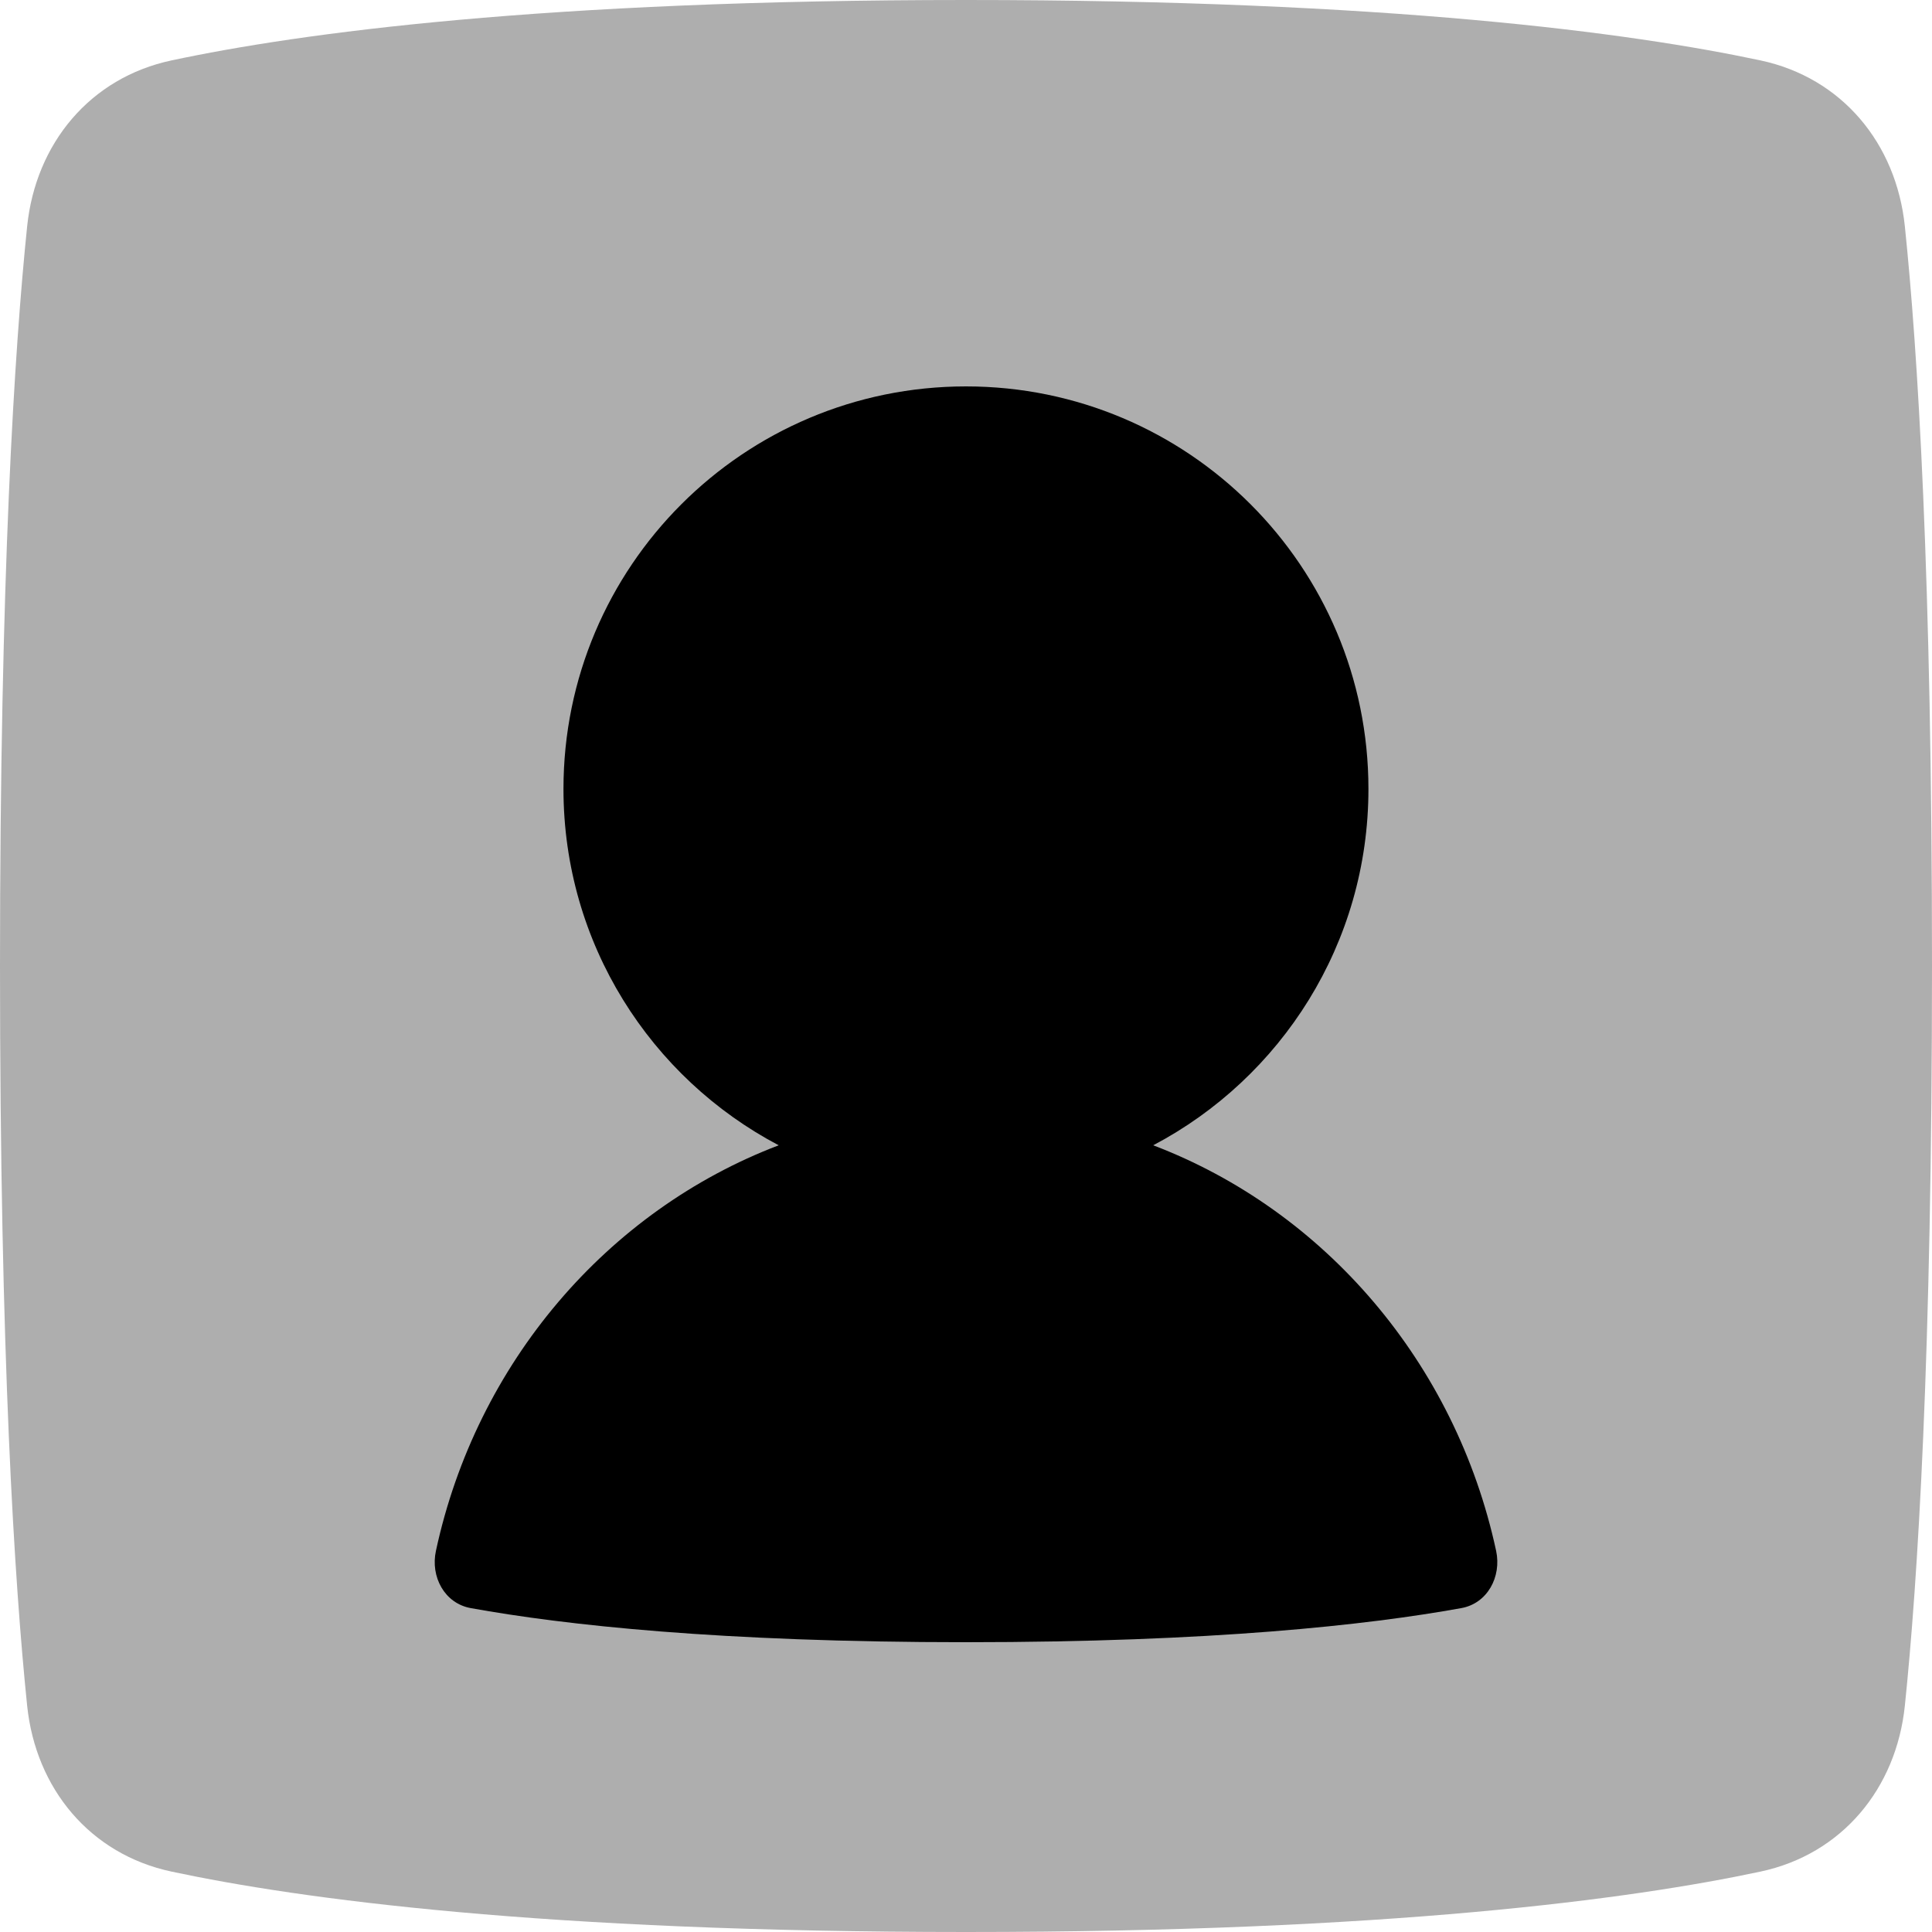
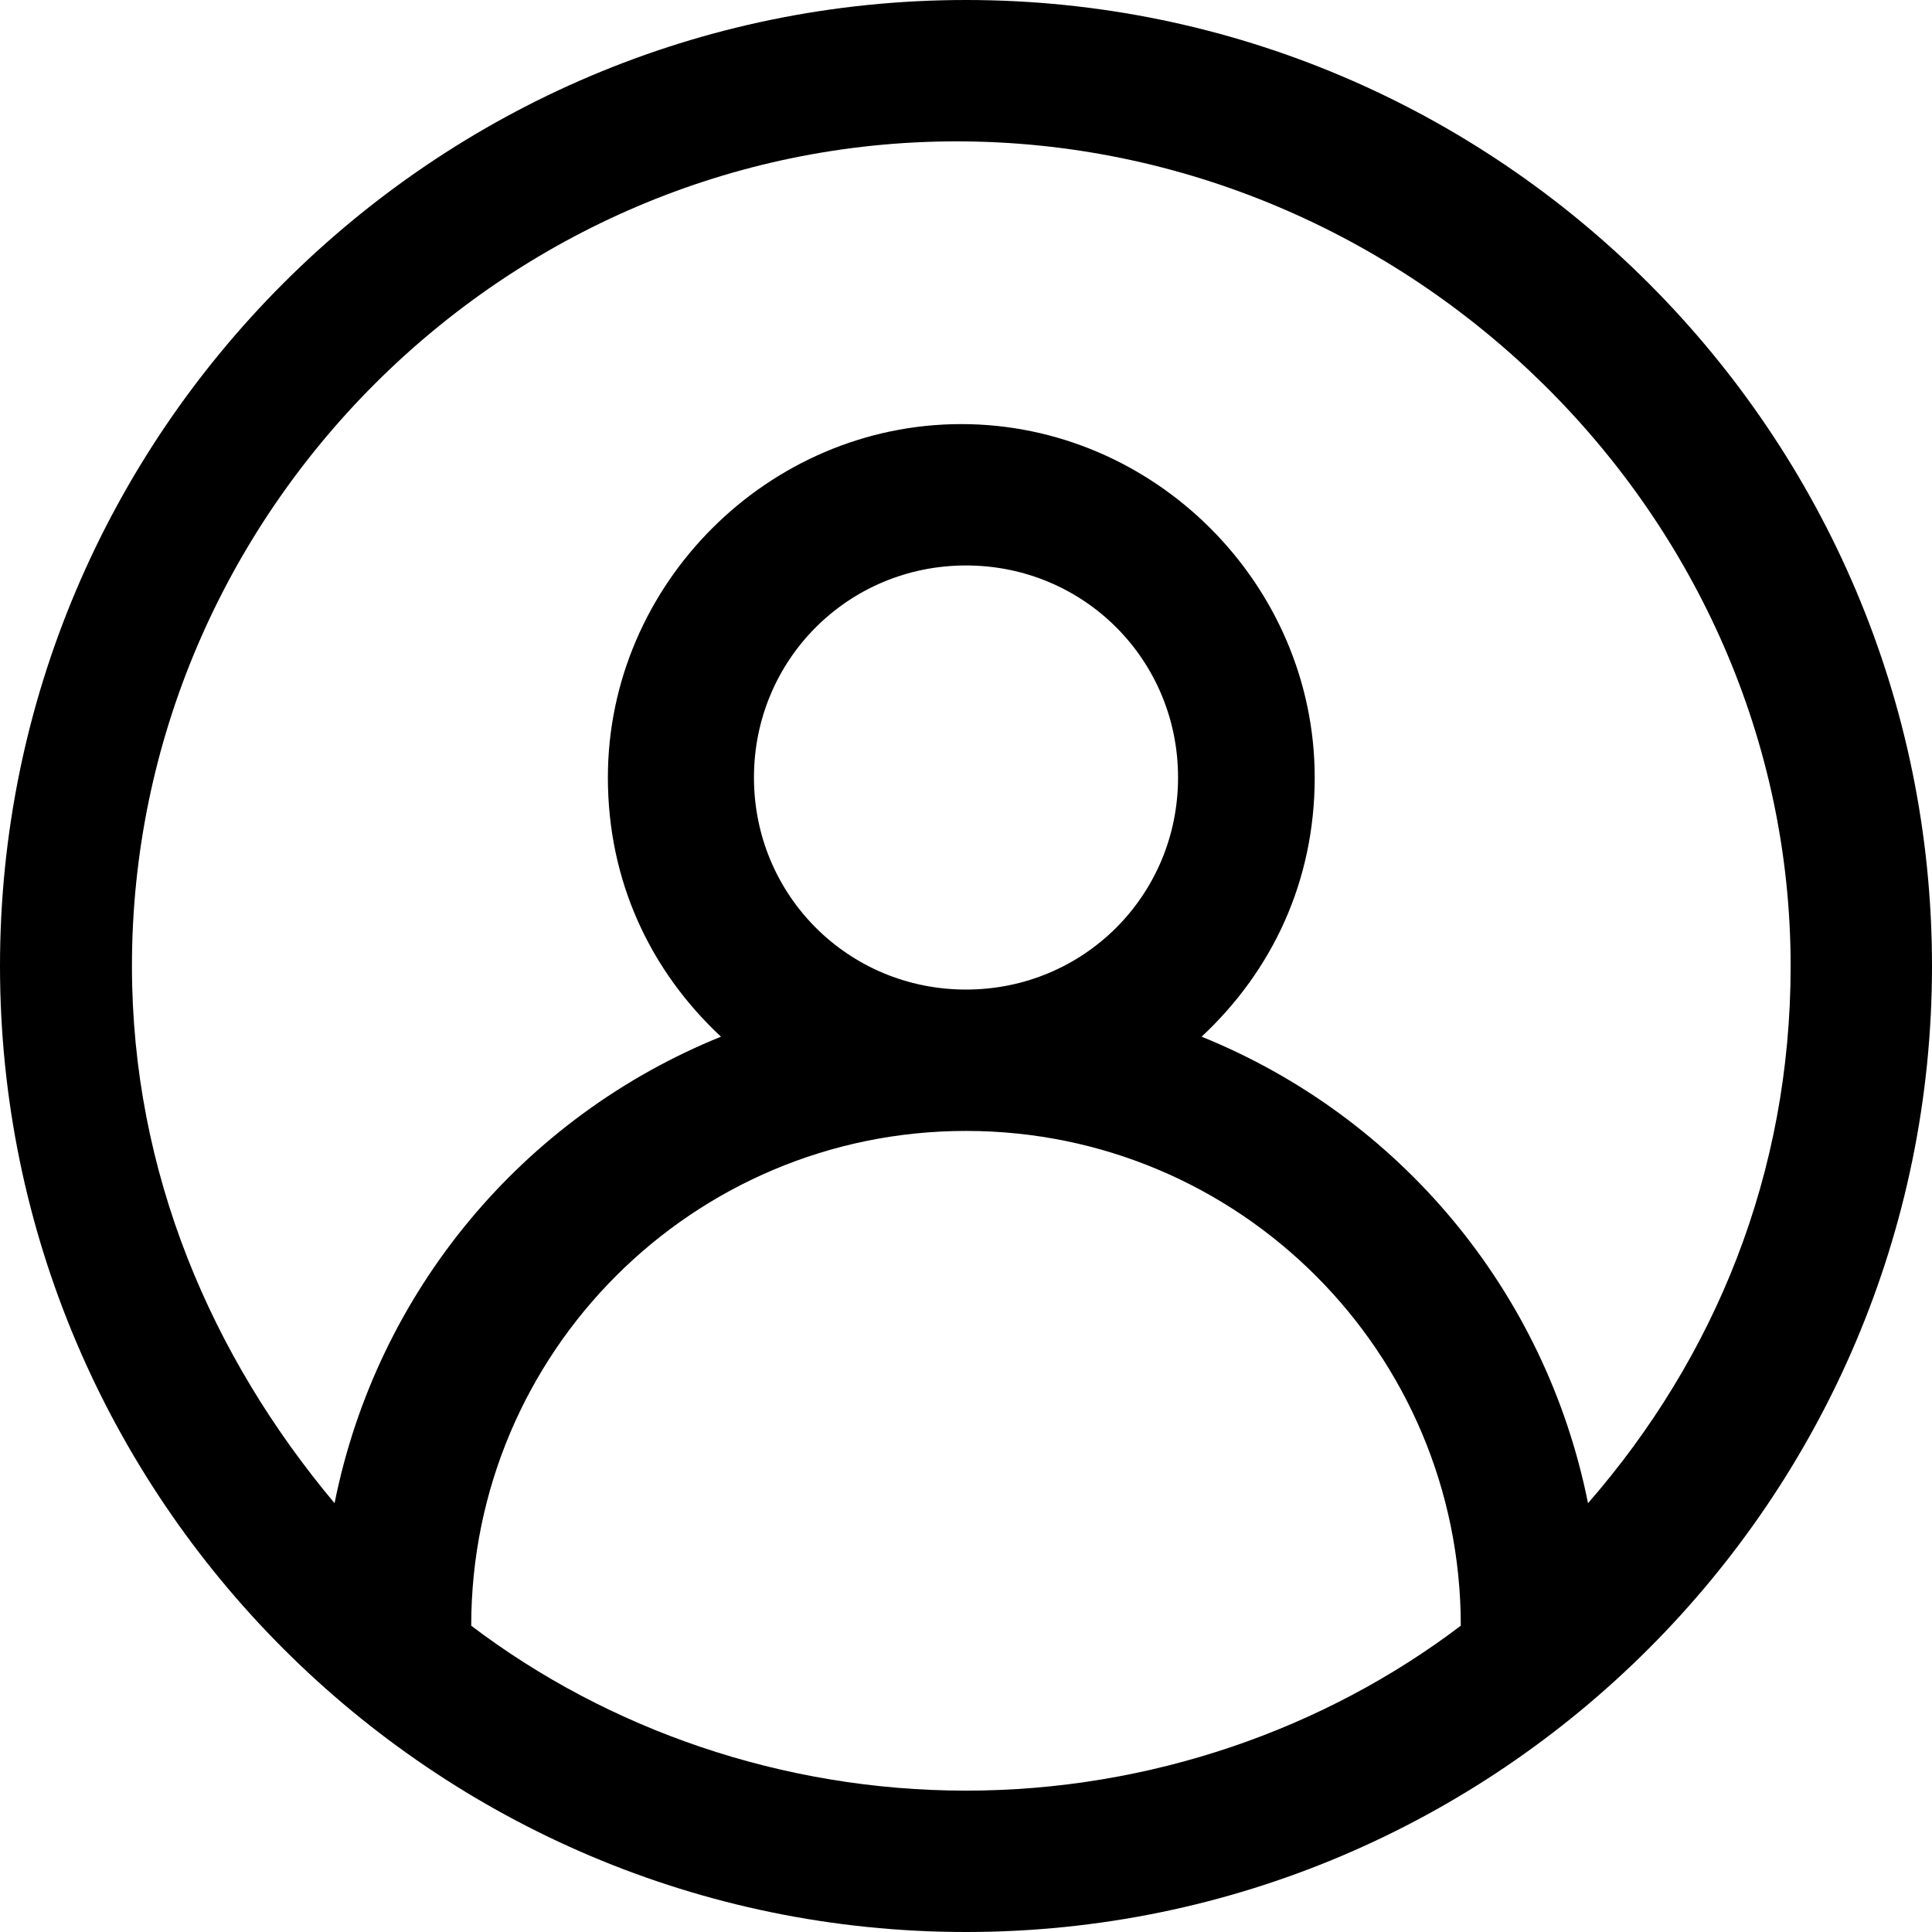
- <svg xmlns="http://www.w3.org/2000/svg" width="20px" height="20px" viewBox="0 0 20 20" version="1.1">
+ <svg xmlns="http://www.w3.org/2000/svg" width="170.833px" height="170.833px" viewBox="0 0 170.833 170.833" version="1.1">
  <g id="页面-1" stroke="none" stroke-width="1" fill="none" fill-rule="evenodd">
-     <g id="ic-user1" fill="currentColor" fill-rule="nonzero">
-       <path d="M0.281,17.657 C0.37,18.516 0.933,19.196 1.777,19.375 C3.11,19.659 5.622,20 10,20 C14.378,20 16.89,19.659 18.223,19.375 C19.067,19.196 19.63,18.516 19.719,17.657 C19.851,16.384 20,14.047 20,10 C20,5.953 19.851,3.616 19.719,2.343 C19.63,1.484 19.067,0.804 18.223,0.625 C16.89,0.341 14.378,0 10,0 C5.622,0 3.11,0.341 1.777,0.625 C0.933,0.804 0.37,1.484 0.281,2.343 C0.15,3.616 0,5.953 0,10 C0,14.047 0.15,16.384 0.281,17.657 Z" id="路径" opacity="0.32" />
-       <path d="M11.938,11.856 C13.263,11.158 14.166,9.768 14.166,8.167 C14.166,5.865 12.301,4 10,4 C7.698,4 5.833,5.865 5.833,8.167 C5.833,9.768 6.736,11.158 8.061,11.856 C6.287,12.532 4.932,14.109 4.513,16.053 C4.454,16.322 4.602,16.598 4.873,16.647 C5.846,16.823 7.456,17 10.001,17 C12.545,17 14.155,16.823 15.128,16.647 C15.398,16.598 15.545,16.323 15.488,16.055 C15.069,14.11 13.713,12.532 11.938,11.856 Z" id="路径" />
+     <g id="编组" fill="currentColor" fill-rule="nonzero">
+       <path d="M85.417,-5.32907052e-15 C38.333,-5.32907052e-15 -5.32907052e-15,38.333 -5.32907052e-15,85.417 C-5.32907052e-15,132.5 38.333,170.833 85.417,170.833 C132.5,170.833 170.833,132.5 170.833,85.417 C170.833,38.333 132.5,-5.32907052e-15 85.417,-5.32907052e-15 Z M41.667,143.75 C41.667,119.583 61.25,100 85.417,100 C109.583,100 129.167,119.583 129.167,143.75 C117.083,152.917 101.667,158.333 85.417,158.333 C69.167,158.333 53.75,152.917 41.667,143.75 Z M66.667,68.75 C66.667,58.333 75,50 85.417,50 C95.833,50 104.167,58.333 104.167,68.75 C104.167,79.167 95.833,87.5 85.417,87.5 C75,87.5 66.667,79.167 66.667,68.75 Z M140.417,132.917 C136.667,114.167 123.75,98.75 106.25,91.667 C112.5,85.833 116.25,77.917 116.25,68.75 C116.25,51.667 102.083,37.5 85,37.5 C67.917,37.5 53.75,51.667 53.75,68.75 C53.75,77.917 57.5,85.833 63.75,91.667 C46.25,98.75 33.333,114.167 29.583,132.917 C18.75,120 11.667,103.75 11.667,85.417 C11.667,45.417 44.583,12.5 84.583,12.5 C124.583,12.5 158.333,45.417 158.333,85.417 C158.333,103.75 151.667,120 140.417,132.917 Z" id="形状" />
    </g>
  </g>
</svg>
